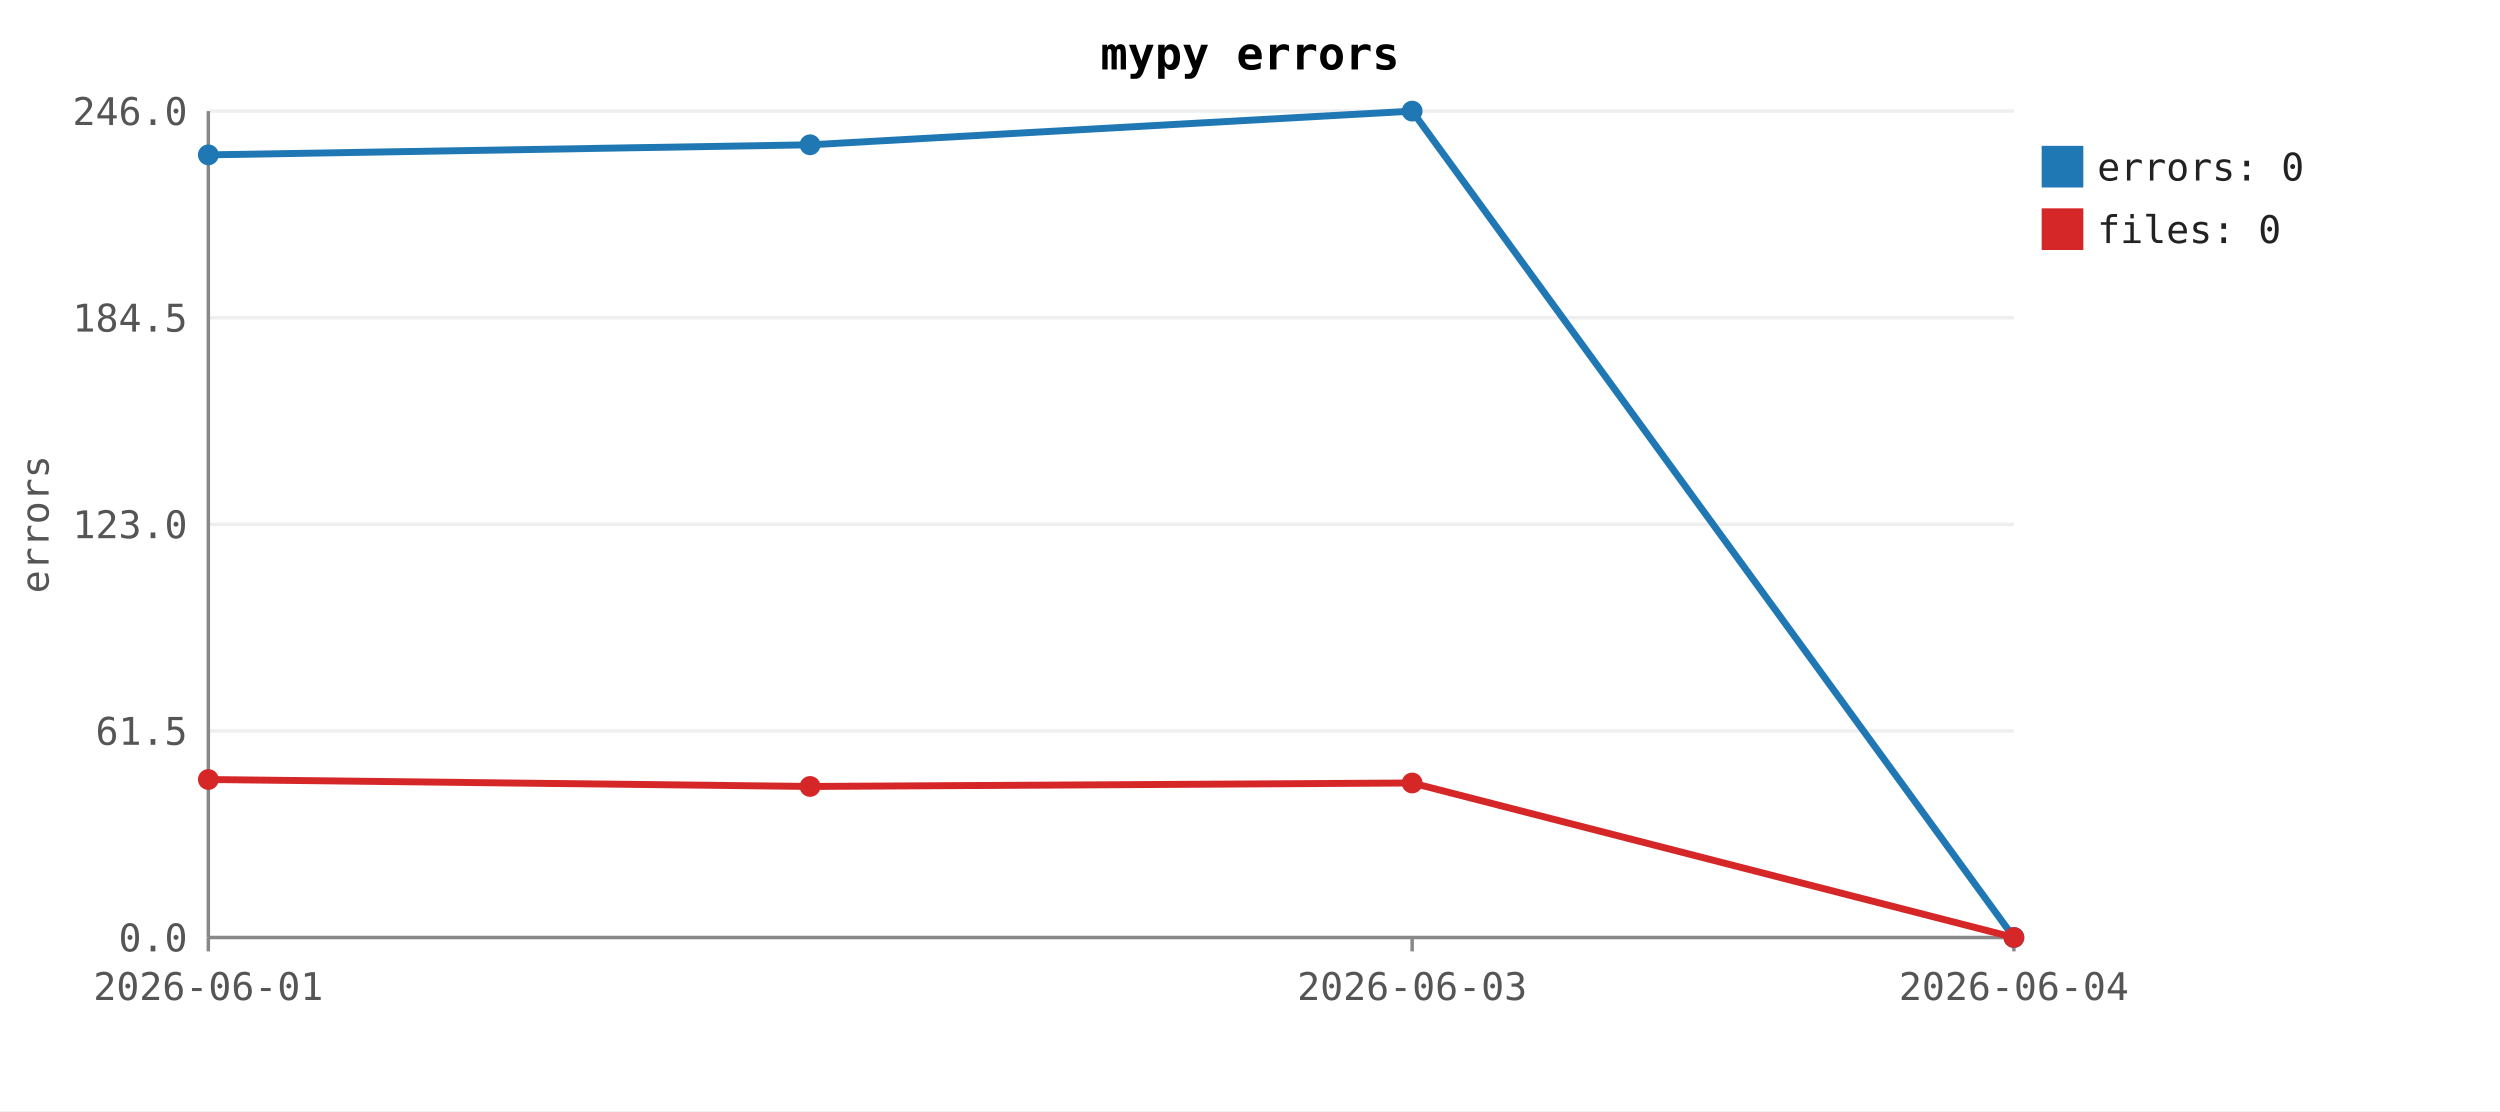
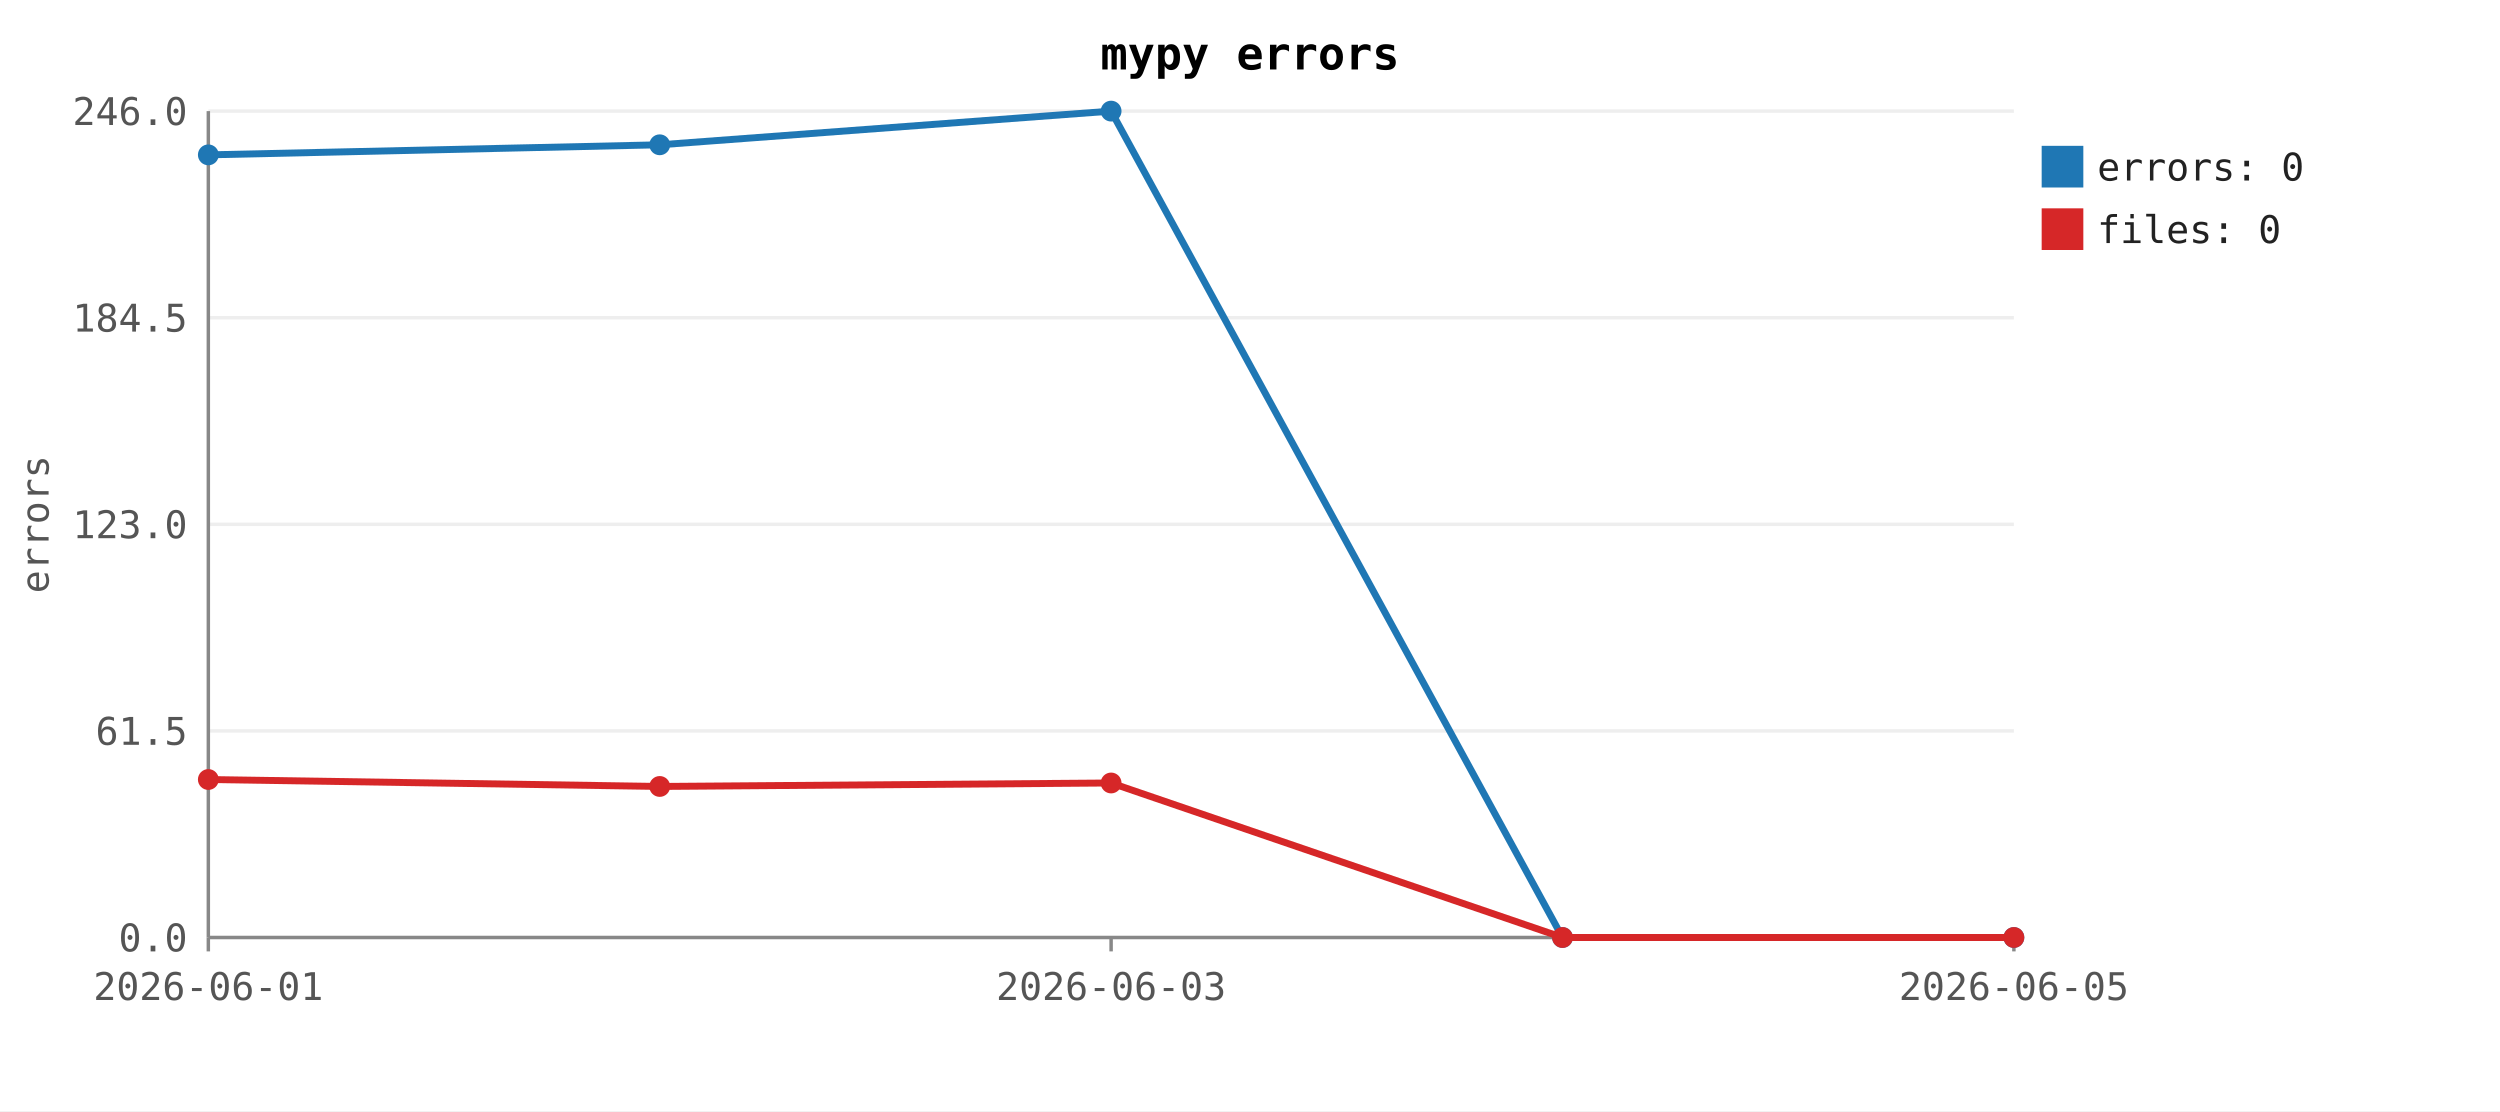
<svg xmlns="http://www.w3.org/2000/svg" viewBox="0 0 720 320" font-family="monospace" font-size="11">
  <rect width="100%" height="100%" fill="white" />
  <text x="360" y="20" text-anchor="middle" font-weight="bold" font-size="13">mypy errors</text>
  <line x1="60" y1="270.0" x2="580" y2="270.0" stroke="#eee" />
  <text x="54" y="274.0" text-anchor="end" fill="#555">0.0</text>
  <line x1="60" y1="210.5" x2="580" y2="210.5" stroke="#eee" />
  <text x="54" y="214.5" text-anchor="end" fill="#555">61.5</text>
  <line x1="60" y1="151.0" x2="580" y2="151.0" stroke="#eee" />
  <text x="54" y="155.0" text-anchor="end" fill="#555">123.0</text>
  <line x1="60" y1="91.5" x2="580" y2="91.5" stroke="#eee" />
  <text x="54" y="95.5" text-anchor="end" fill="#555">184.5</text>
  <line x1="60" y1="32.0" x2="580" y2="32.0" stroke="#eee" />
  <text x="54" y="36.0" text-anchor="end" fill="#555">246.0</text>
  <line x1="60" y1="32" x2="60" y2="270" stroke="#888" />
  <line x1="60" y1="270" x2="580" y2="270" stroke="#888" />
  <line x1="60.0" y1="270" x2="60.0" y2="274" stroke="#888" />
  <text x="60.0" y="288" text-anchor="middle" fill="#555">2026-06-01</text>
-   <line x1="406.7" y1="270" x2="406.7" y2="274" stroke="#888" />
-   <text x="406.7" y="288" text-anchor="middle" fill="#555">2026-06-03</text>
+   <line x1="320.0" y1="270" x2="320.0" y2="274" stroke="#888" />
+   <text x="320.0" y="288" text-anchor="middle" fill="#555">2026-06-03</text>
  <line x1="580.0" y1="270" x2="580.0" y2="274" stroke="#888" />
-   <text x="580.0" y="288" text-anchor="middle" fill="#555">2026-06-04</text>
+   <text x="580.0" y="288" text-anchor="middle" fill="#555">2026-06-05</text>
  <text x="14" y="151" text-anchor="middle" transform="rotate(-90 14 151)" fill="#555">errors</text>
-   <path d="M60.0,44.6 L233.3,41.7 L406.7,32.0 L580.0,270.0" fill="none" stroke="#1f77b4" stroke-width="2" />
+   <path d="M60.0,44.6 L190.0,41.7 L320.0,32.0 L450.0,270.0 L580.0,270.0" fill="none" stroke="#1f77b4" stroke-width="2" />
  <circle cx="60.0" cy="44.6" r="3" fill="#1f77b4" />
-   <circle cx="233.3" cy="41.7" r="3" fill="#1f77b4" />
-   <circle cx="406.7" cy="32.0" r="3" fill="#1f77b4" />
+   <circle cx="190.0" cy="41.7" r="3" fill="#1f77b4" />
+   <circle cx="320.0" cy="32.0" r="3" fill="#1f77b4" />
+   <circle cx="450.0" cy="270.0" r="3" fill="#1f77b4" />
  <circle cx="580.0" cy="270.0" r="3" fill="#1f77b4" />
  <rect x="588" y="42" width="12" height="12" fill="#1f77b4" />
  <text x="604" y="52" fill="#222">errors: 0</text>
-   <path d="M60.0,224.5 L233.3,226.5 L406.7,225.5 L580.0,270.0" fill="none" stroke="#d62728" stroke-width="2" />
+   <path d="M60.0,224.5 L190.0,226.5 L320.0,225.5 L450.0,270.0 L580.0,270.0" fill="none" stroke="#d62728" stroke-width="2" />
  <circle cx="60.0" cy="224.5" r="3" fill="#d62728" />
-   <circle cx="233.3" cy="226.5" r="3" fill="#d62728" />
-   <circle cx="406.7" cy="225.5" r="3" fill="#d62728" />
+   <circle cx="190.0" cy="226.5" r="3" fill="#d62728" />
+   <circle cx="320.0" cy="225.5" r="3" fill="#d62728" />
+   <circle cx="450.0" cy="270.0" r="3" fill="#d62728" />
  <circle cx="580.0" cy="270.0" r="3" fill="#d62728" />
  <rect x="588" y="60" width="12" height="12" fill="#d62728" />
  <text x="604" y="70" fill="#222">files: 0</text>
</svg>
